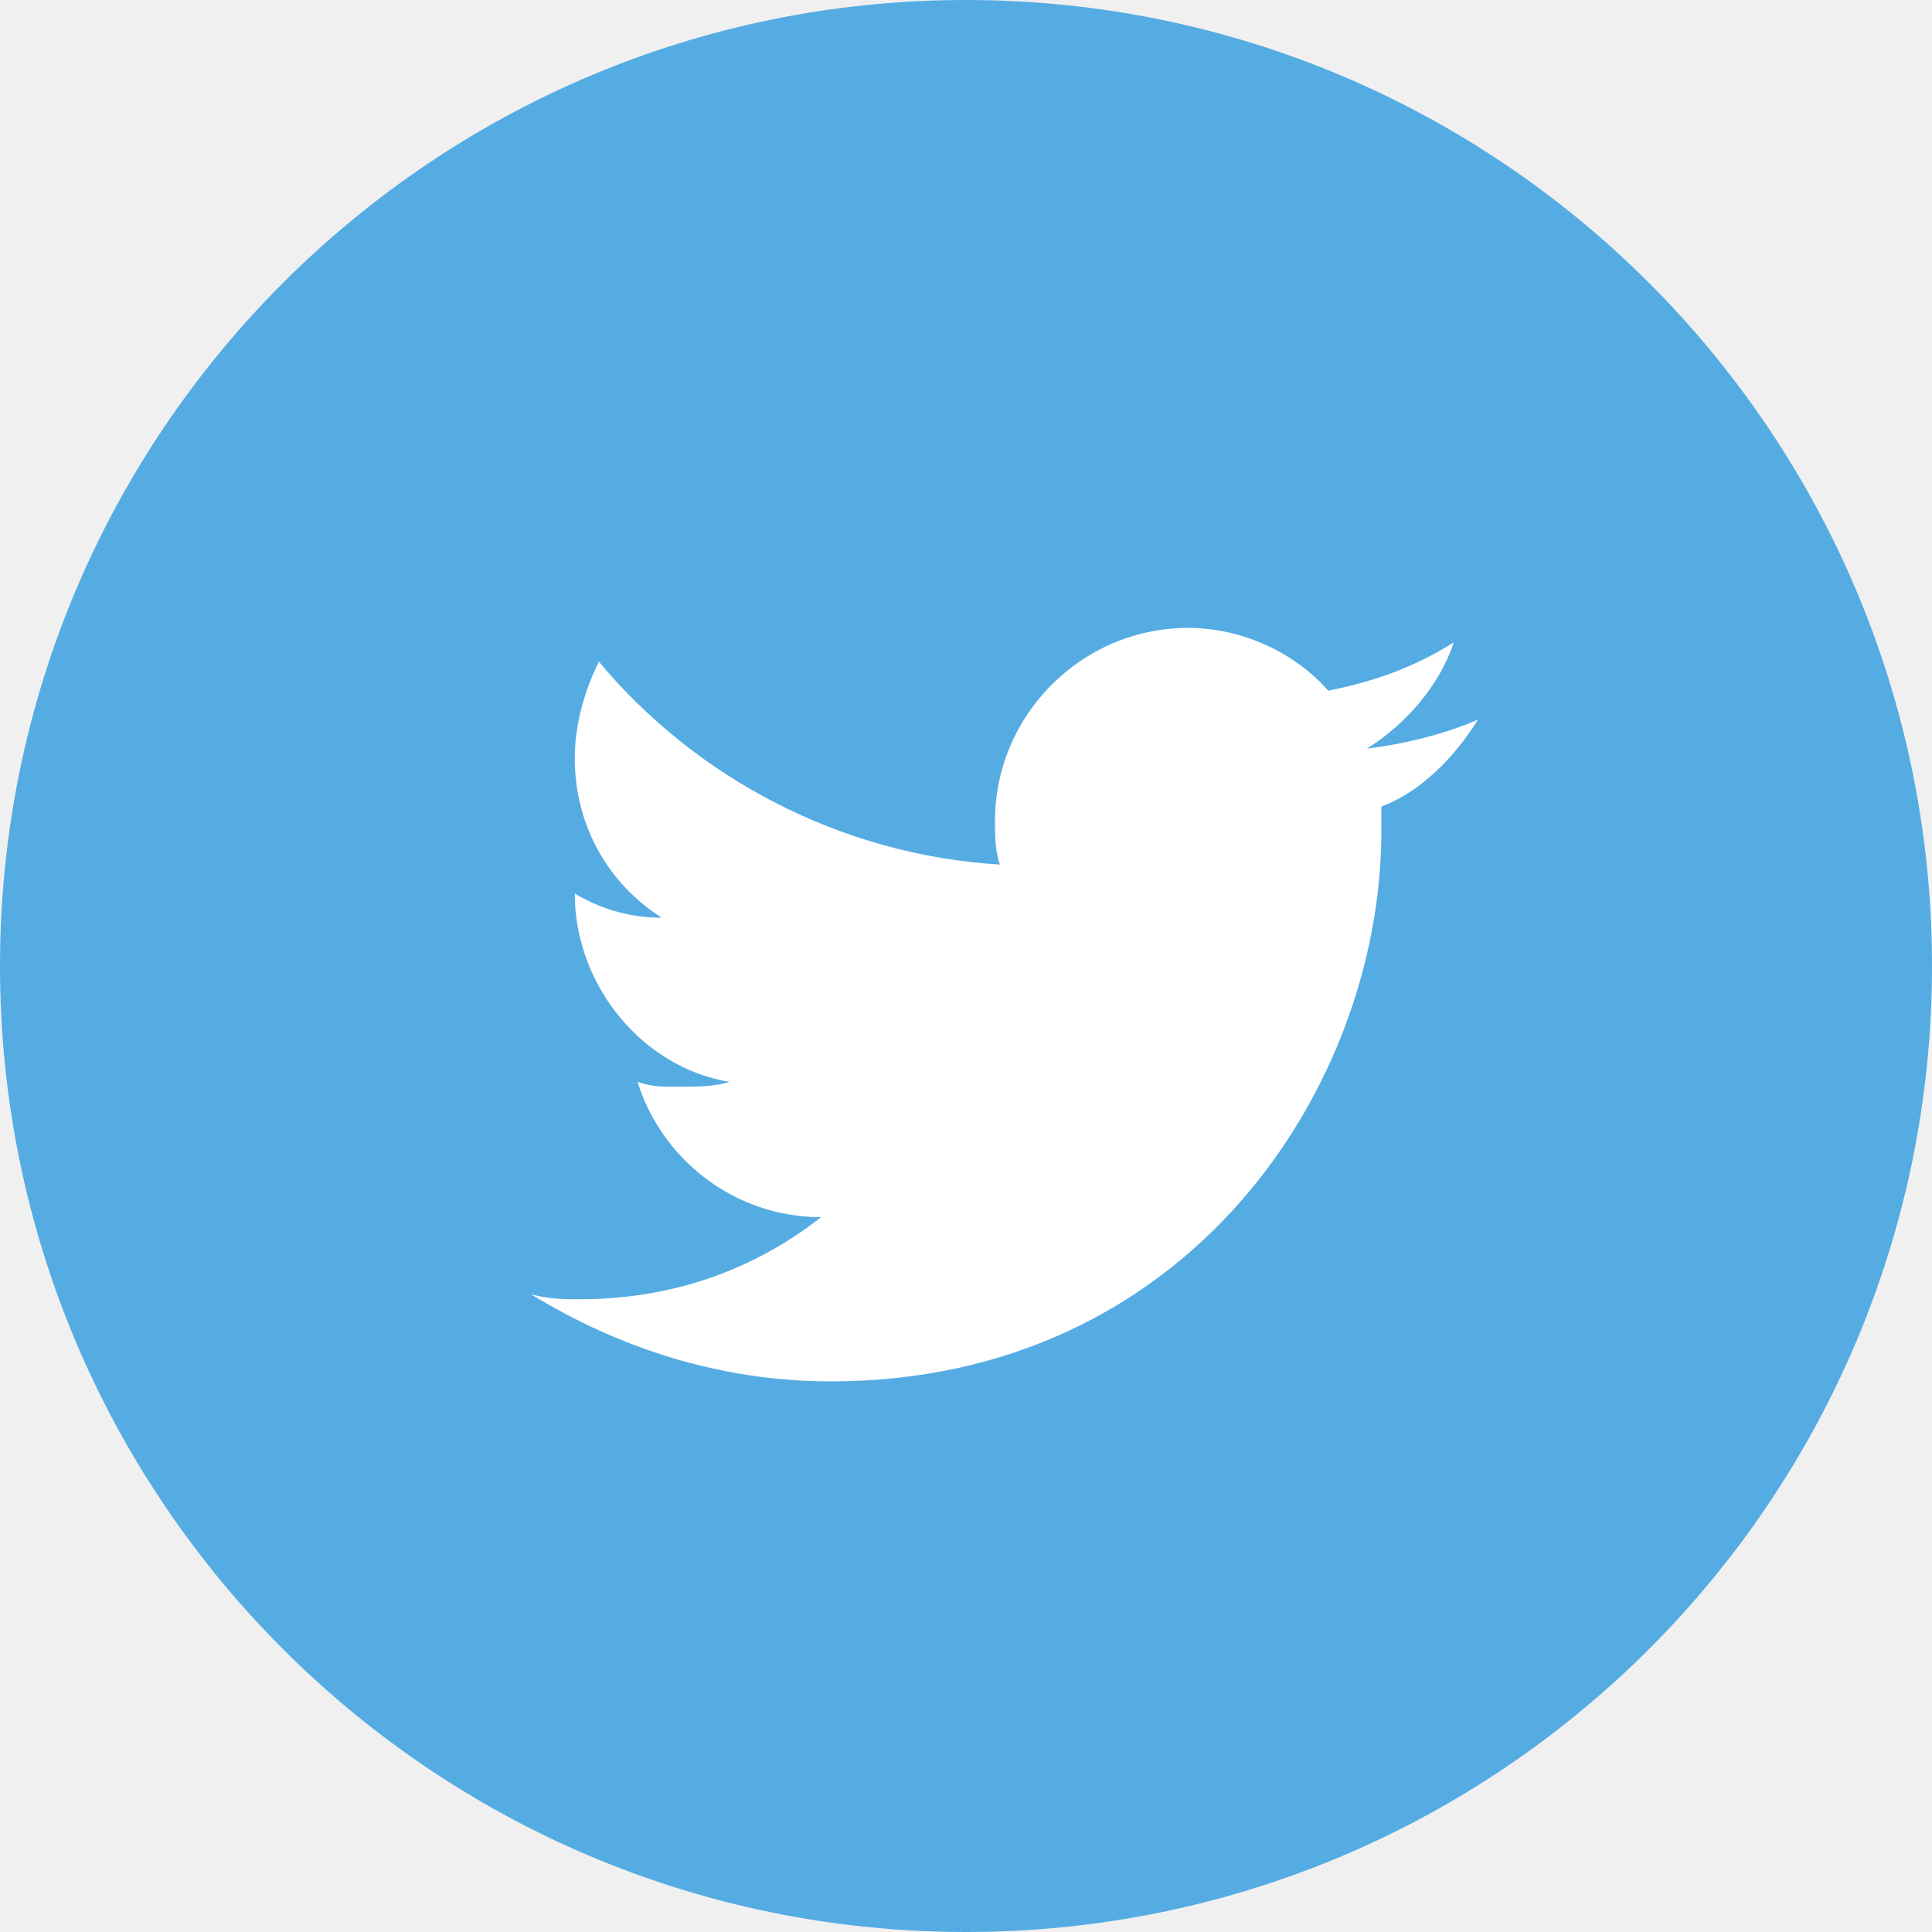
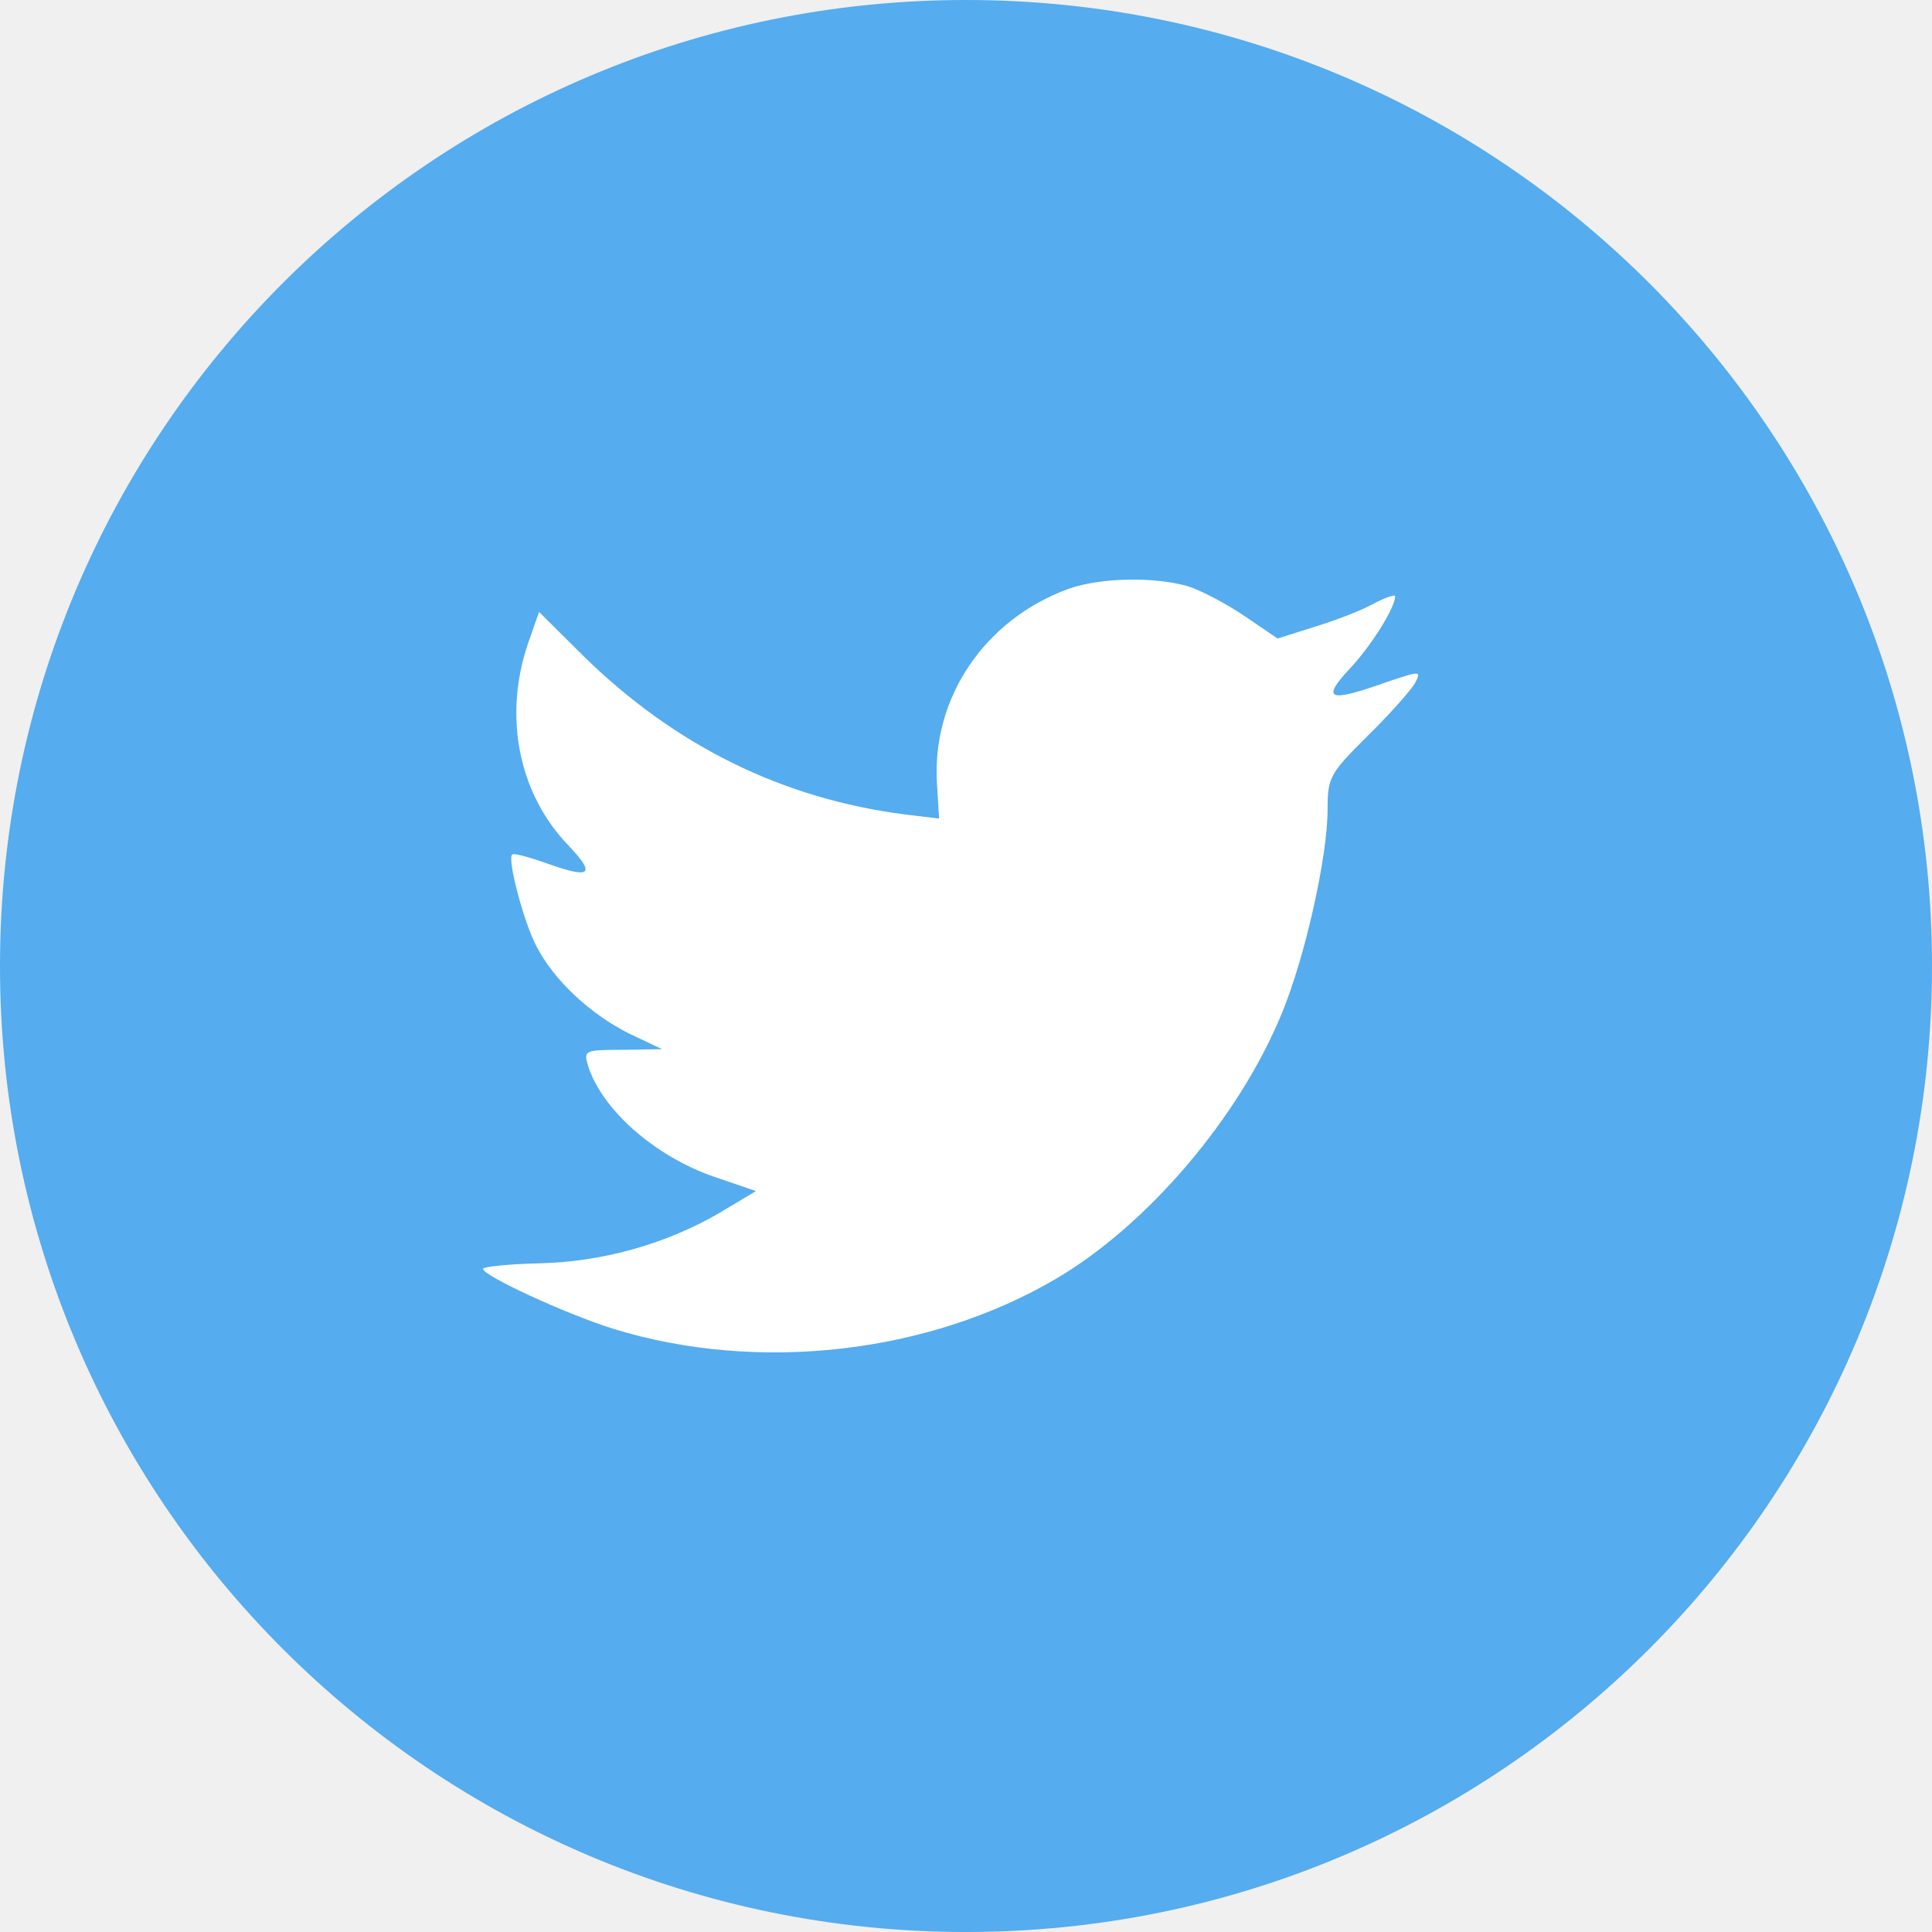
- <svg xmlns="http://www.w3.org/2000/svg" width="40" height="40" viewBox="0 0 40 40" fill="none">
-   <circle cx="20" cy="20" r="20" fill="#55ACE3" />
-   <path d="M30.6 14.9C29.9 15.2 29.1 15.4 28.3 15.5C29.1 15 29.8 14.2 30.1 13.3C29.3 13.8 28.5 14.1 27.5 14.3C26.8 13.5 25.7 13 24.6 13C22.4 13 20.6 14.8 20.6 17C20.6 17.3 20.6 17.6 20.7 17.9C17.4 17.7 14.4 16.1 12.4 13.7C12.1 14.3 11.9 15 11.9 15.7C11.9 17.1 12.6 18.3 13.7 19C13 19 12.4 18.8 11.9 18.5C11.9 20.4 13.3 22.1 15.1 22.4C14.8 22.5 14.4 22.5 14 22.5C13.7 22.5 13.5 22.5 13.2 22.4C13.7 24 15.2 25.2 17 25.2C15.6 26.3 13.9 26.9 12 26.9C11.7 26.9 11.4 26.9 11 26.8C12.8 27.9 14.9 28.6 17.2 28.6C24.6 28.6 28.6 22.5 28.6 17.2V16.7C29.4 16.4 30.1 15.7 30.6 14.9Z" fill="white" />
+ <svg xmlns="http://www.w3.org/2000/svg" width="48" height="48" viewBox="0 0 48 48" fill="none">
+   <path d="M0 24C0 10.745 10.745 0 24 0C37.255 0 48 10.745 48 24C48 37.255 37.255 48 24 48C10.745 48 0 37.255 0 24Z" fill="#55ACEE" />
+   <path d="M23.281 19.508L23.332 20.338L22.492 20.236C19.437 19.846 16.768 18.524 14.501 16.304L13.393 15.203L13.108 16.016C12.504 17.83 12.89 19.745 14.149 21.033C14.82 21.745 14.669 21.846 13.511 21.423C13.108 21.287 12.755 21.185 12.722 21.236C12.604 21.355 13.007 22.897 13.326 23.507C13.763 24.355 14.652 25.185 15.626 25.677L16.449 26.066L15.475 26.083C14.535 26.083 14.501 26.1 14.602 26.456C14.938 27.558 16.264 28.727 17.741 29.236L18.782 29.592L17.876 30.134C16.533 30.914 14.955 31.354 13.377 31.388C12.621 31.405 12 31.473 12 31.524C12 31.693 14.048 32.642 15.24 33.015C18.816 34.117 23.063 33.642 26.253 31.761C28.519 30.422 30.785 27.761 31.843 25.185C32.414 23.812 32.984 21.304 32.984 20.101C32.984 19.321 33.035 19.219 33.975 18.287C34.529 17.745 35.049 17.152 35.15 16.982C35.318 16.66 35.301 16.66 34.445 16.948C33.018 17.457 32.816 17.389 33.522 16.626C34.042 16.084 34.663 15.101 34.663 14.813C34.663 14.762 34.411 14.847 34.126 14.999C33.824 15.169 33.152 15.423 32.649 15.576L31.742 15.864L30.919 15.304C30.466 14.999 29.828 14.66 29.493 14.559C28.636 14.321 27.327 14.355 26.555 14.627C24.456 15.389 23.13 17.355 23.281 19.508Z" fill="white" />
</svg>
